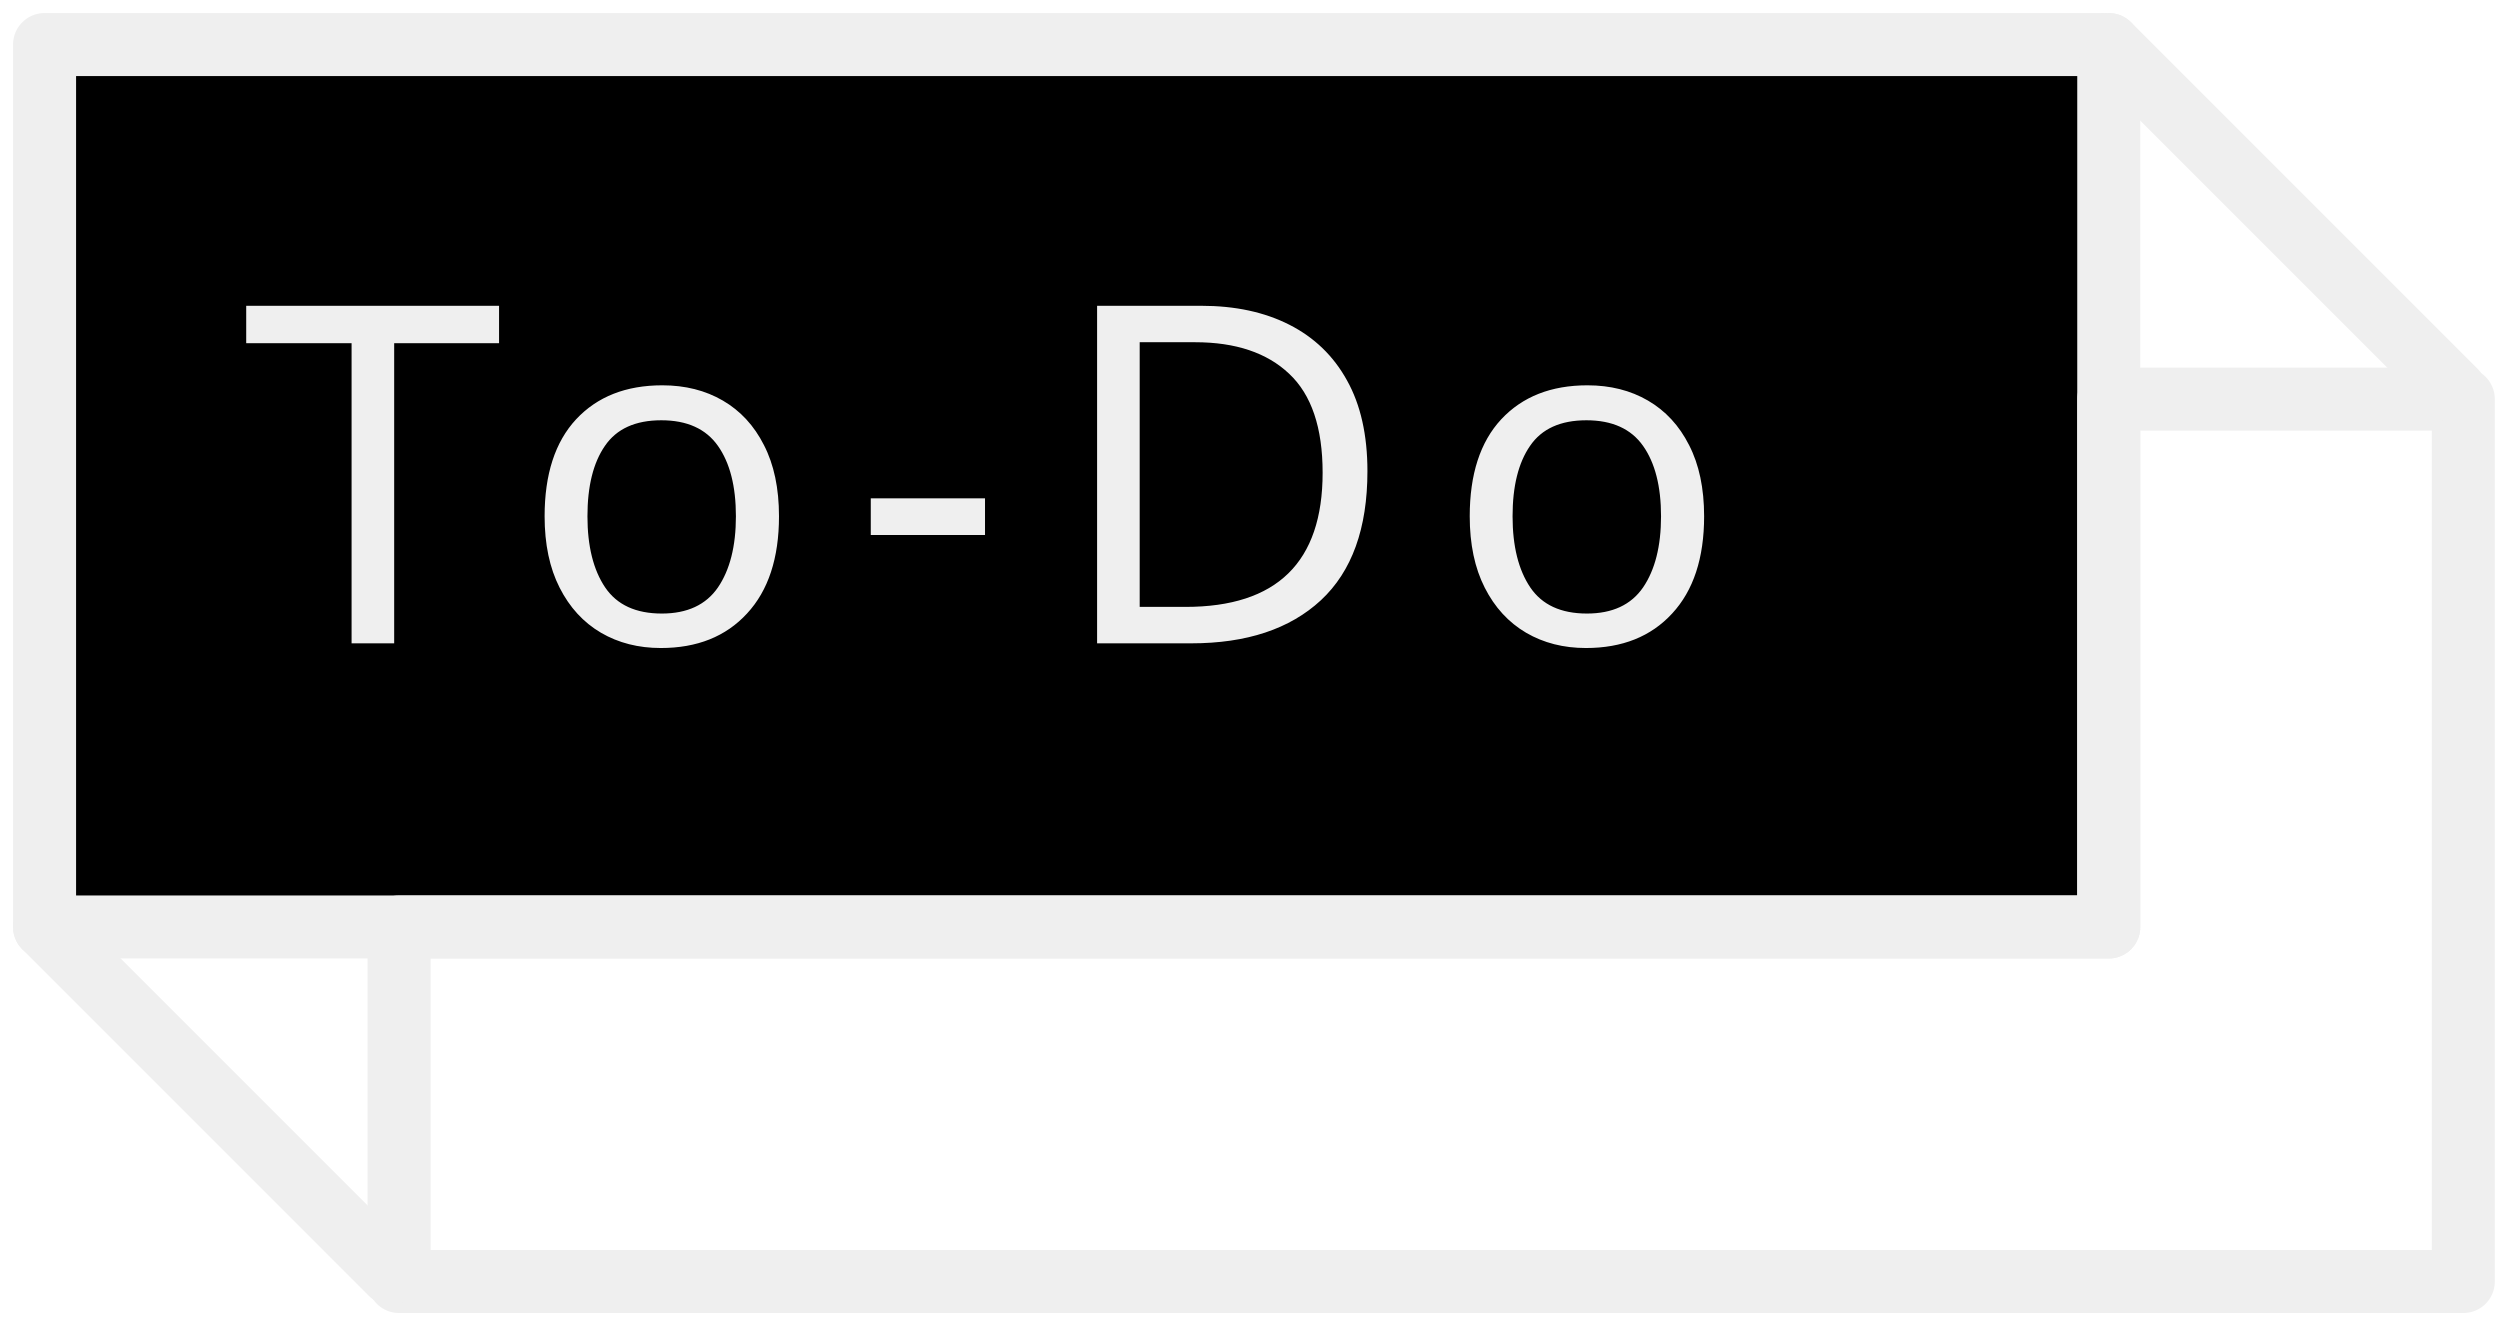
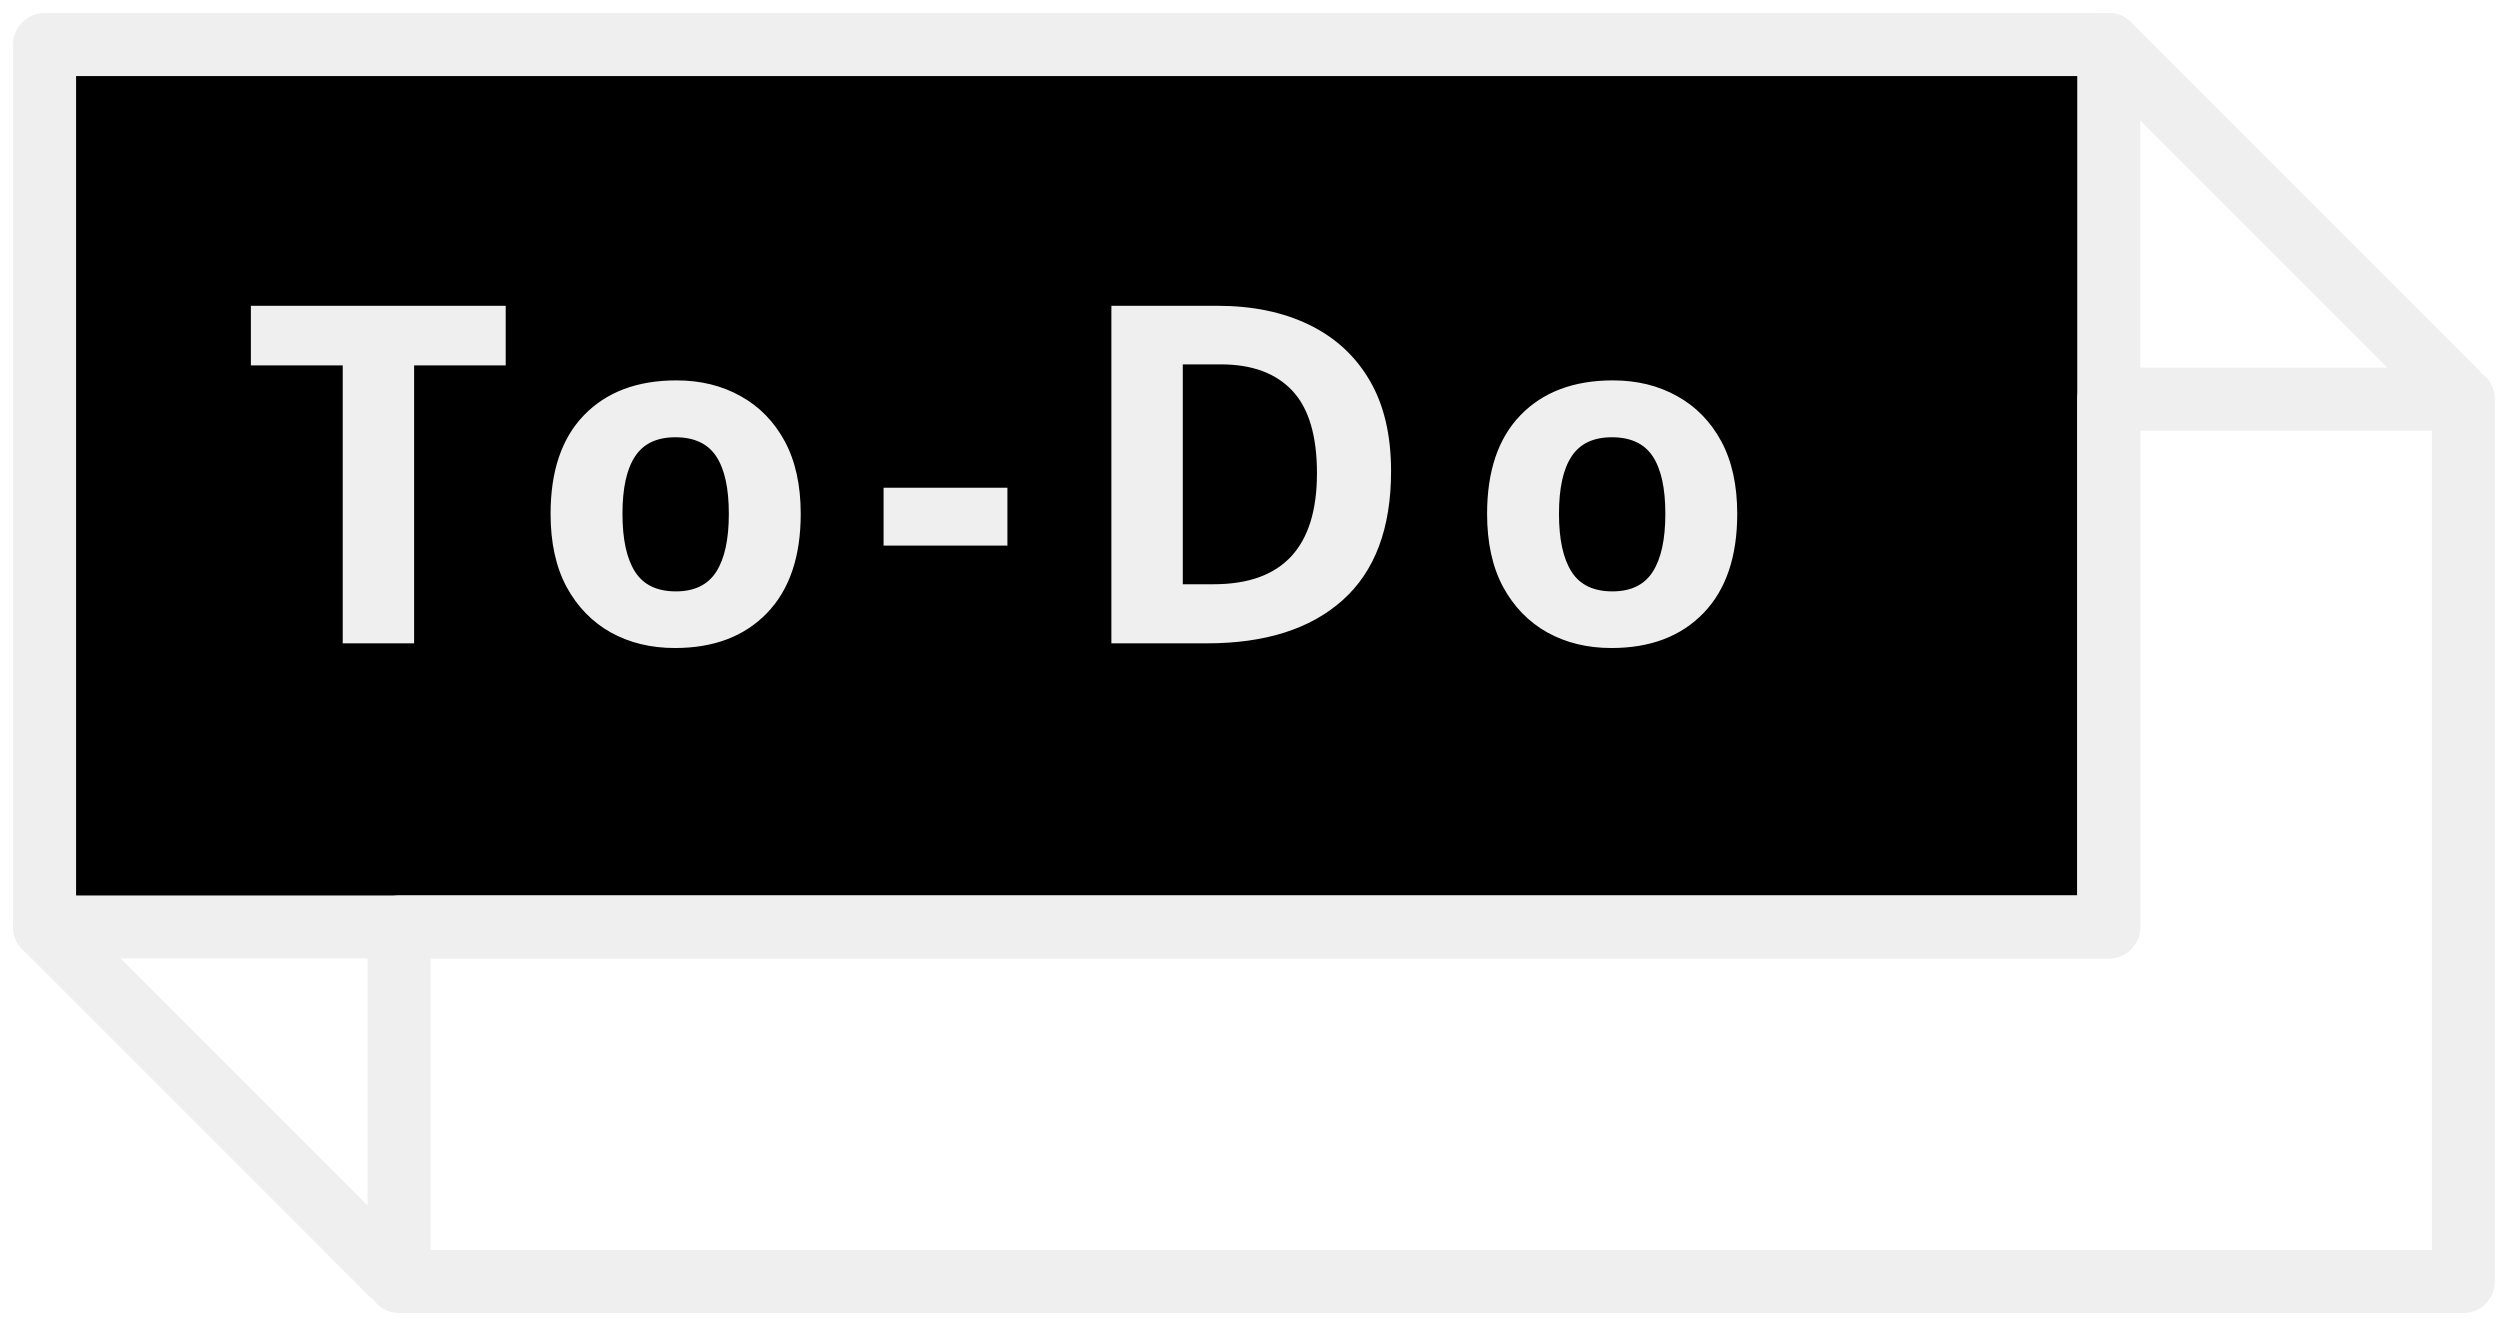
<svg xmlns="http://www.w3.org/2000/svg" width="158.657" height="83.657" viewBox="0 0 158.657 83.657">
  <g id="Title" transform="translate(-1049.672 -226.172)">
    <g id="Title_Background" data-name="Title Background" transform="translate(287.5 -293)">
      <rect id="Rectangle_161" data-name="Rectangle 161" width="131" height="56" transform="translate(765 522)" stroke-width="4" stroke="#efefef" stroke-linecap="round" stroke-linejoin="round" />
      <path id="Path_737" data-name="Path 737" d="M918.5,544.5v56h-131V578H896V544.5Z" fill="none" stroke="#efefef" stroke-linecap="round" stroke-linejoin="round" stroke-width="4" />
      <line id="Line_9" data-name="Line 9" x2="22" y2="22" transform="translate(765 578)" fill="none" stroke="#efefef" stroke-linecap="round" stroke-miterlimit="10" stroke-width="4" />
      <line id="Line_10" data-name="Line 10" x2="22" y2="22" transform="translate(896 522)" fill="none" stroke="#efefef" stroke-linecap="round" stroke-miterlimit="10" stroke-width="4" />
    </g>
-     <text id="To-Do" transform="translate(1065 267)" fill="#efefef" font-size="30" font-family="SegoeUI, Segoe UI" letter-spacing="0.1em">
+     <text id="To-Do" transform="translate(1065 267)" fill="#efefef" font-size="30" font-family="MontserratAlternates-Bold, Montserrat Alternates" font-weight="700" letter-spacing="0.1em">
      <tspan x="0" y="0">To-Do</tspan>
    </text>
  </g>
</svg>
